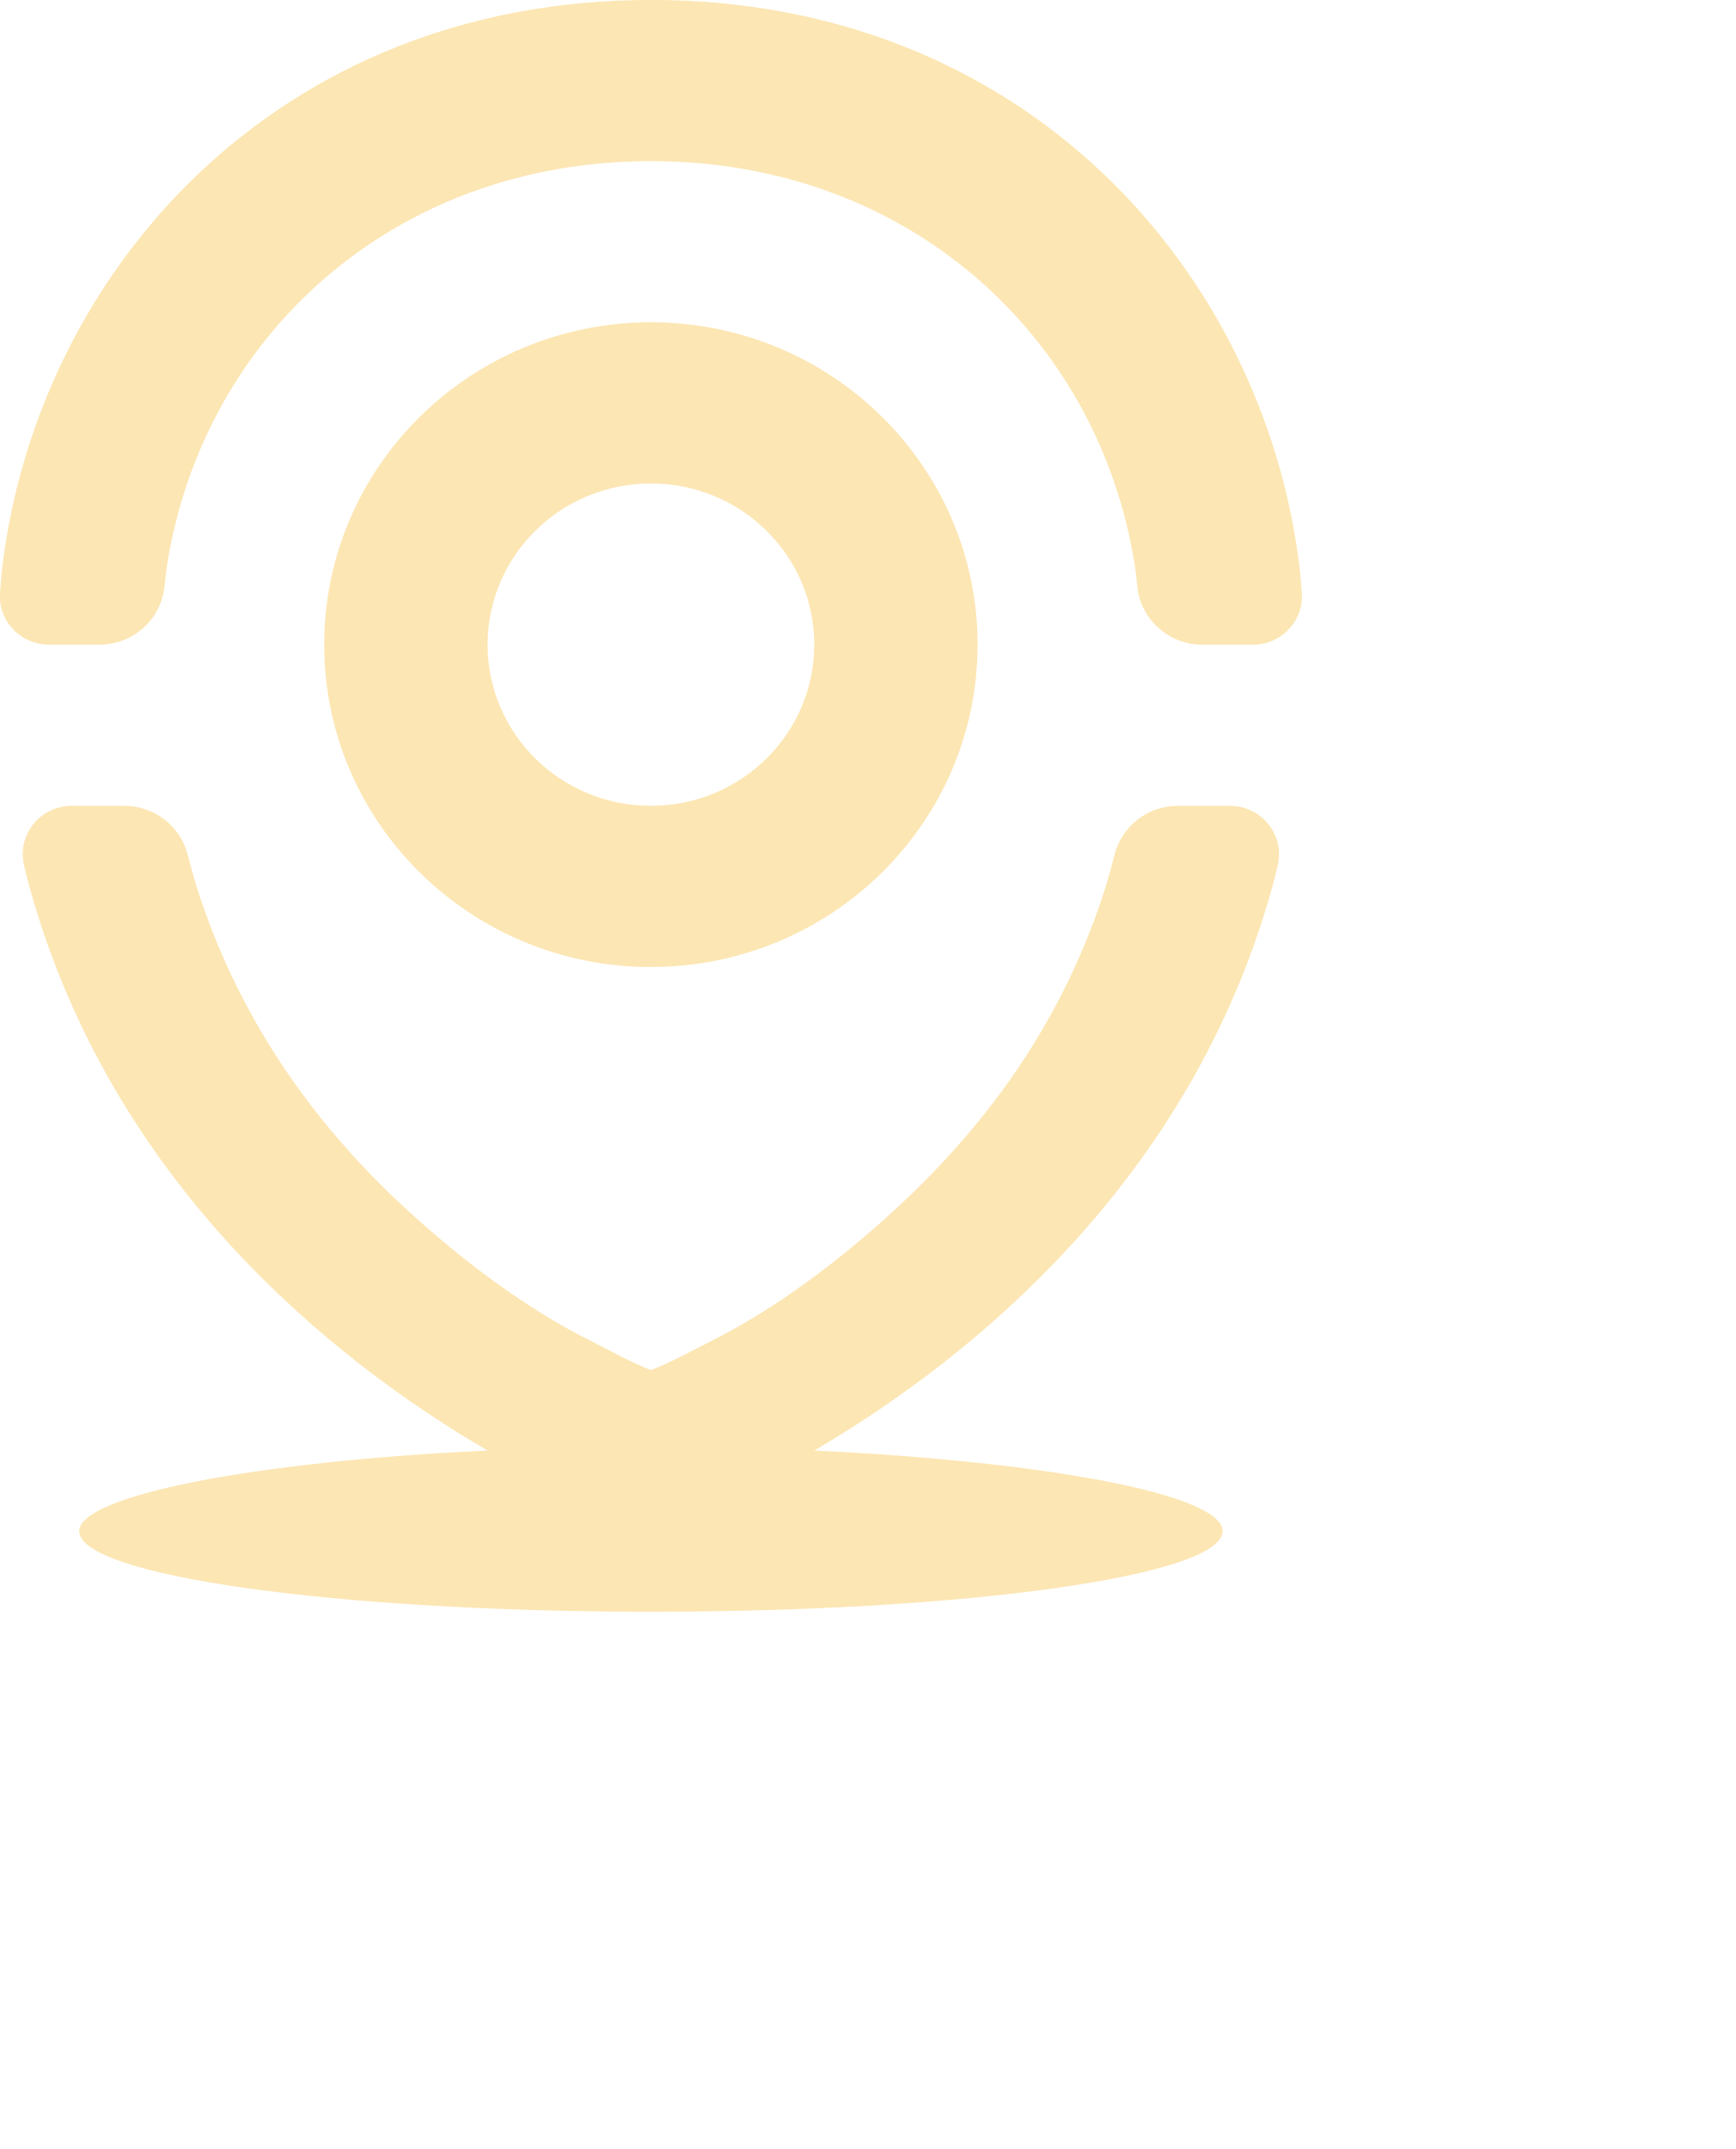
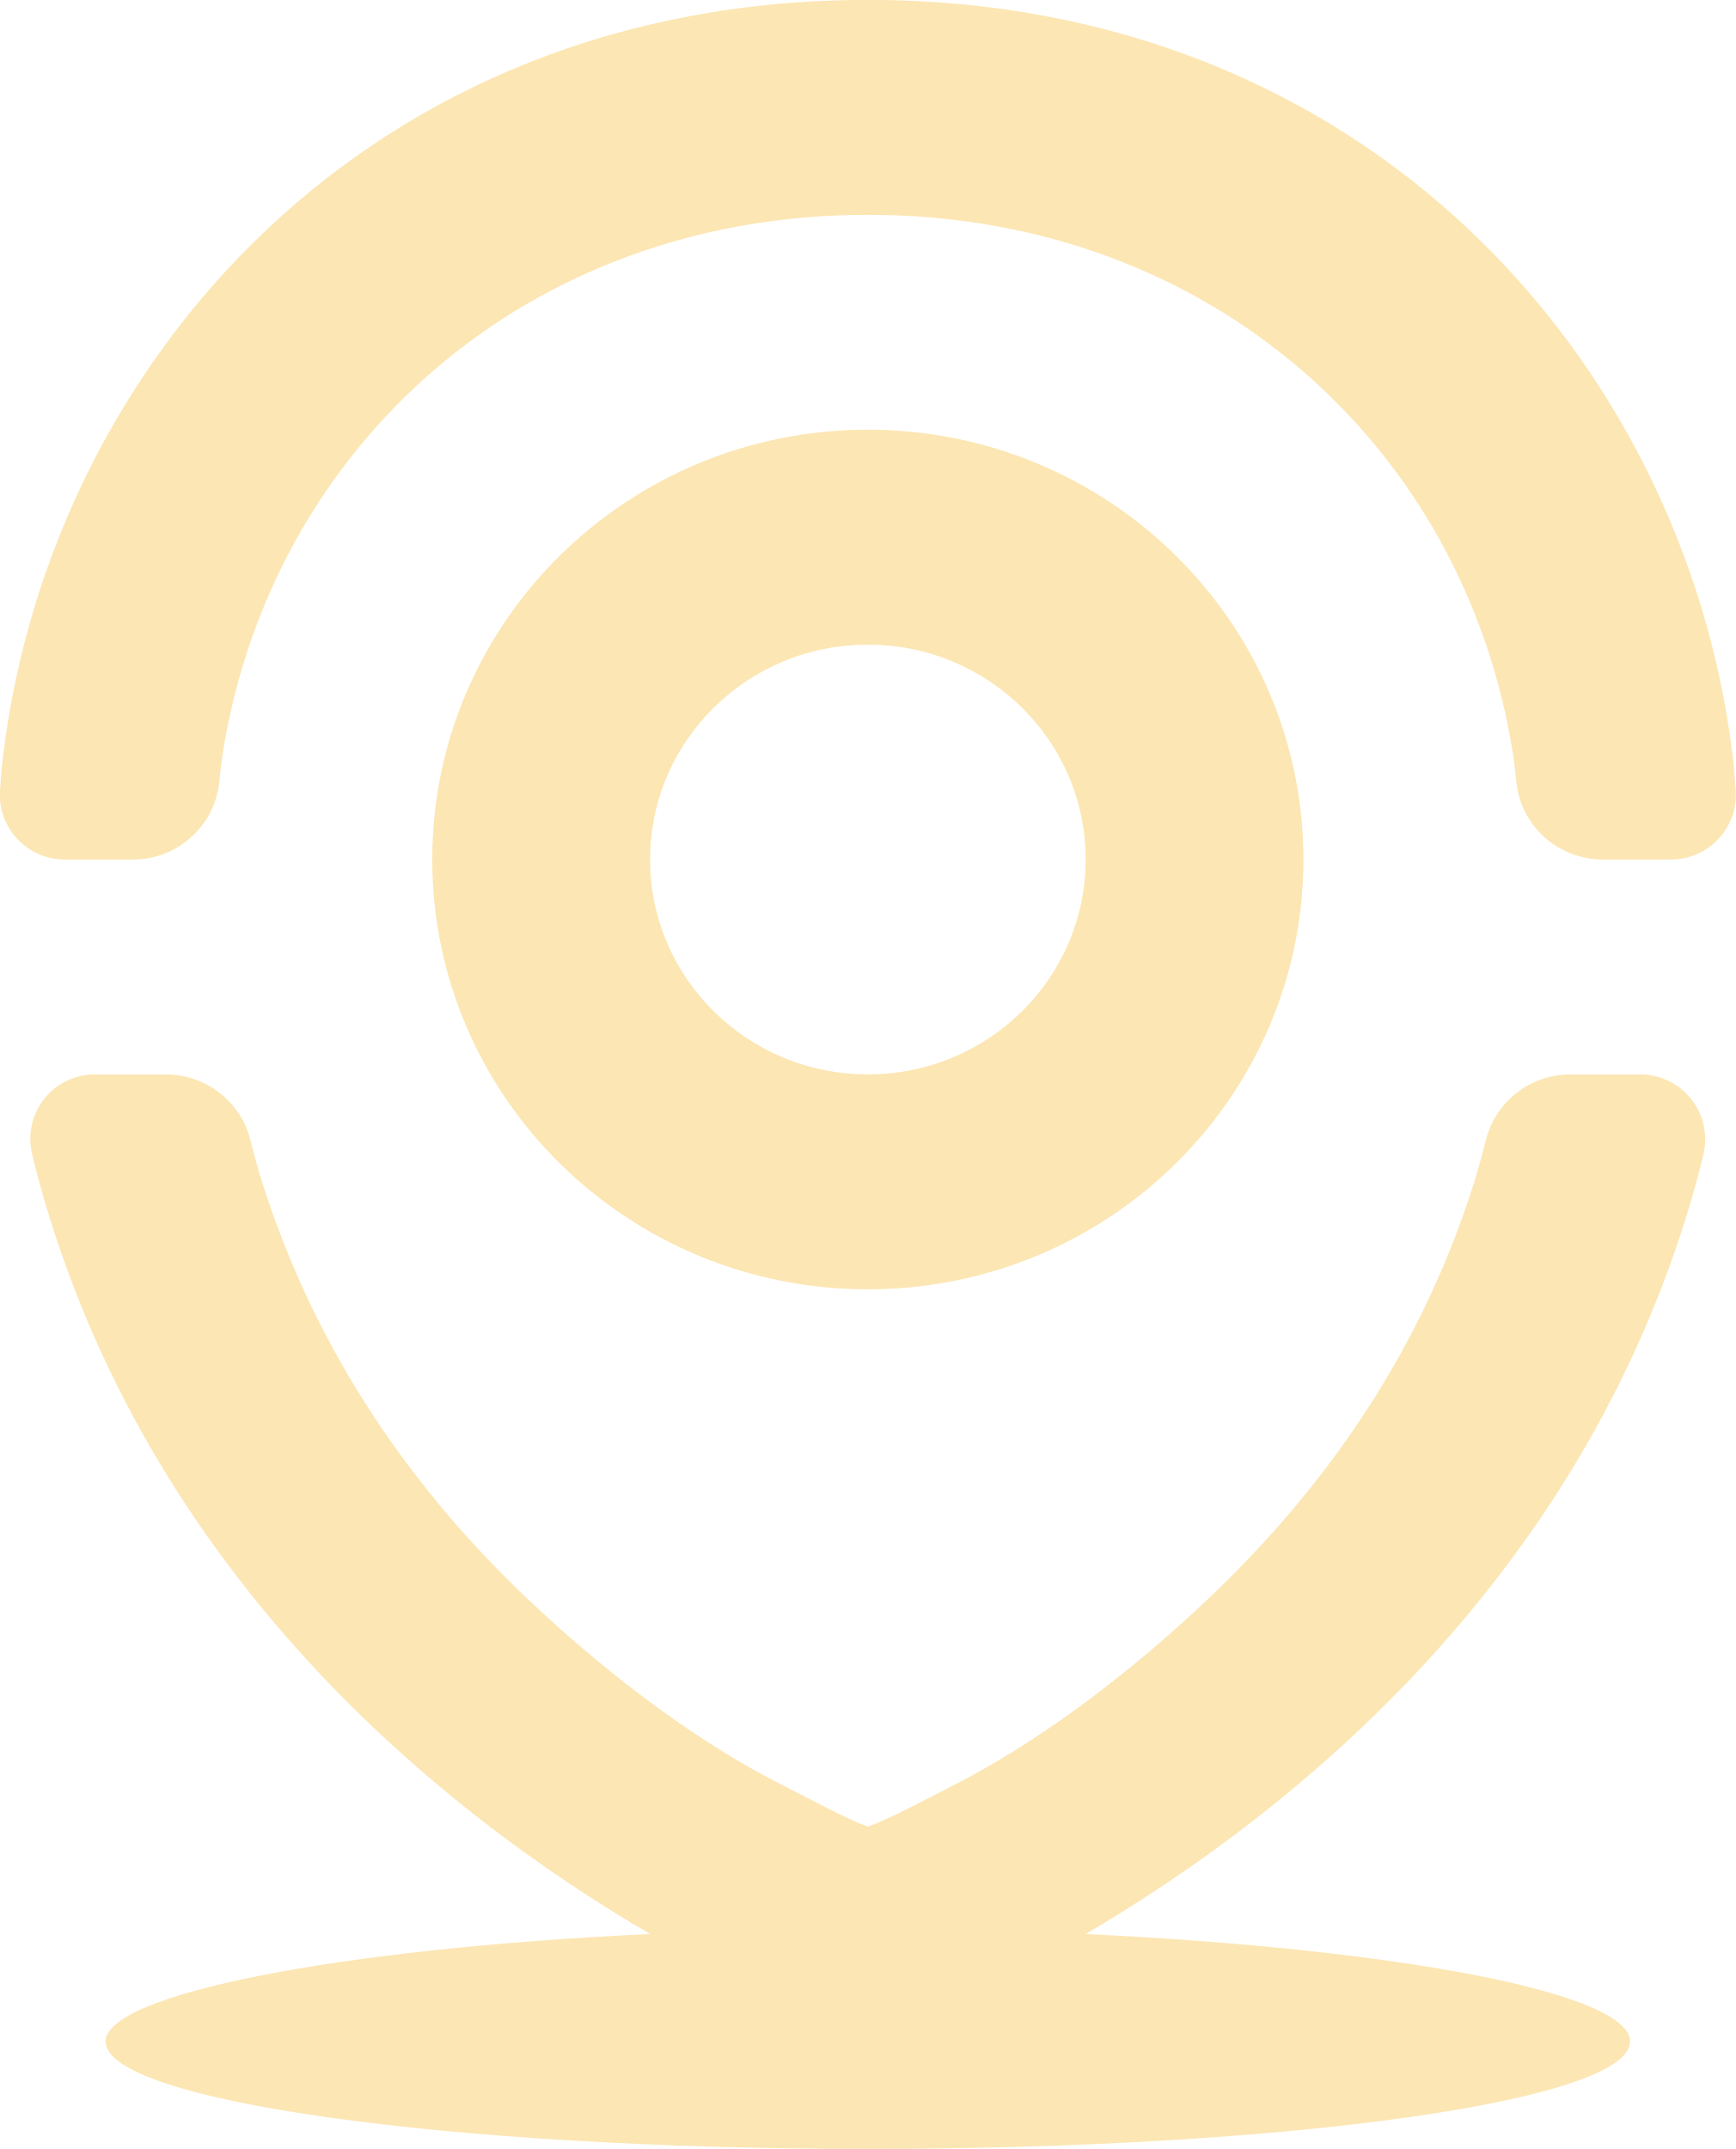
- <svg xmlns="http://www.w3.org/2000/svg" width="7.408mm" height="9.172mm">
-   <path fill-rule="evenodd" fill="rgb(252, 230, 179)" d="M-0.000,9.567 C0.012,9.383 0.027,9.227 0.043,9.100 C0.639,4.367 4.464,-0.001 10.502,-0.001 C16.541,-0.001 20.366,4.368 20.962,9.102 C20.978,9.228 20.992,9.384 21.005,9.567 L21.005,9.567 C21.034,9.997 20.704,10.369 20.269,10.398 C20.251,10.399 20.233,10.399 20.216,10.399 L19.399,10.399 C18.856,10.399 18.401,9.991 18.350,9.457 C18.337,9.321 18.322,9.203 18.307,9.104 C17.722,5.429 14.665,2.599 10.502,2.599 C6.339,2.599 3.282,5.429 2.697,9.105 C2.682,9.204 2.668,9.321 2.654,9.457 L2.654,9.457 C2.603,9.991 2.149,10.399 1.605,10.399 L0.789,10.399 C0.352,10.399 -0.002,10.050 -0.002,9.620 C-0.002,9.602 -0.001,9.584 -0.000,9.567 ZM3.027,13.784 C3.081,13.994 3.129,14.166 3.172,14.303 C3.818,16.341 4.983,18.058 6.549,19.499 C7.484,20.360 8.503,21.113 9.496,21.612 C9.836,21.784 10.239,22.005 10.502,22.100 C10.761,22.008 11.174,21.785 11.504,21.618 C12.505,21.111 13.521,20.360 14.455,19.499 C16.030,18.049 17.196,16.348 17.840,14.303 C17.883,14.168 17.930,13.995 17.983,13.787 L17.983,13.787 C18.101,13.324 18.522,12.999 19.006,12.999 L19.846,12.999 C20.283,12.999 20.637,13.349 20.637,13.779 C20.637,13.839 20.630,13.899 20.616,13.957 C20.585,14.089 20.556,14.204 20.530,14.299 C19.219,19.046 15.676,21.911 13.138,23.399 C16.932,23.581 19.726,24.112 19.726,24.699 C19.726,25.418 15.596,25.999 10.502,25.999 C5.408,25.999 1.278,25.418 1.278,24.699 C1.278,24.131 4.072,23.576 7.867,23.399 C5.324,21.915 1.784,19.051 0.474,14.301 C0.447,14.205 0.419,14.090 0.387,13.956 L0.387,13.956 C0.288,13.537 0.553,13.117 0.978,13.019 C1.036,13.006 1.097,12.999 1.157,12.999 L2.005,12.999 C2.488,12.999 2.909,13.323 3.027,13.784 ZM10.502,15.599 C7.591,15.599 5.231,13.271 5.231,10.399 C5.231,7.528 7.591,5.199 10.502,5.199 C13.413,5.199 15.773,7.528 15.773,10.399 C15.773,13.271 13.413,15.599 10.502,15.599 ZM10.502,12.999 C11.958,12.999 13.138,11.835 13.138,10.399 C13.138,8.963 11.958,7.799 10.502,7.799 C9.047,7.799 7.867,8.963 7.867,10.399 C7.867,11.835 9.047,12.999 10.502,12.999 Z" />
+ <svg xmlns="http://www.w3.org/2000/svg" width="21" height="26">
+   <path fill="#FCE6B3" fill-rule="evenodd" d="M0 9.567c.012-.184.027-.34.043-.467C.639 4.367 4.464-.001 10.502-.001c6.039 0 9.864 4.369 10.46 9.102.016.127.03.283.042.466.03.43-.3.802-.735.831l-.053.001h-.817c-.544 0-.998-.408-1.049-.942a5.553 5.553 0 0 0-.044-.353c-.584-3.676-3.641-6.505-7.804-6.505s-7.22 2.83-7.805 6.506a6.44 6.44 0 0 0-.043.352 1.048 1.048 0 0 1-1.049.942H.789a.785.785 0 0 1-.791-.779c0-.018 0-.036.002-.053zm3.027 4.217c.054.21.102.382.145.518.646 2.039 1.811 3.756 3.377 5.197.935.861 1.953 1.614 2.947 2.113.34.171.743.393 1.006.488.259-.092.672-.315 1.001-.482 1.002-.507 2.018-1.258 2.952-2.119 1.575-1.45 2.741-3.151 3.385-5.196.042-.135.09-.308.143-.516a1.052 1.052 0 0 1 1.023-.788h.84a.786.786 0 0 1 .77.958c-.031.132-.06.246-.087.342-1.31 4.747-4.853 7.612-7.391 9.1 3.793.182 6.588.713 6.588 1.3 0 .719-4.13 1.3-9.224 1.3s-9.224-.581-9.224-1.3c0-.568 2.794-1.123 6.589-1.3-2.543-1.484-6.084-4.348-7.393-9.098a8.116 8.116 0 0 1-.087-.345.78.78 0 0 1 .77-.957h.848c.483 0 .904.324 1.022.785zm7.475 1.815c-2.911 0-5.271-2.328-5.271-5.2 0-2.871 2.36-5.2 5.271-5.2s5.271 2.329 5.271 5.2c0 2.872-2.36 5.2-5.271 5.2zm0-2.6c1.456 0 2.636-1.164 2.636-2.6 0-1.436-1.18-2.6-2.636-2.6-1.455 0-2.635 1.164-2.635 2.6 0 1.436 1.18 2.6 2.635 2.6z" />
</svg>
